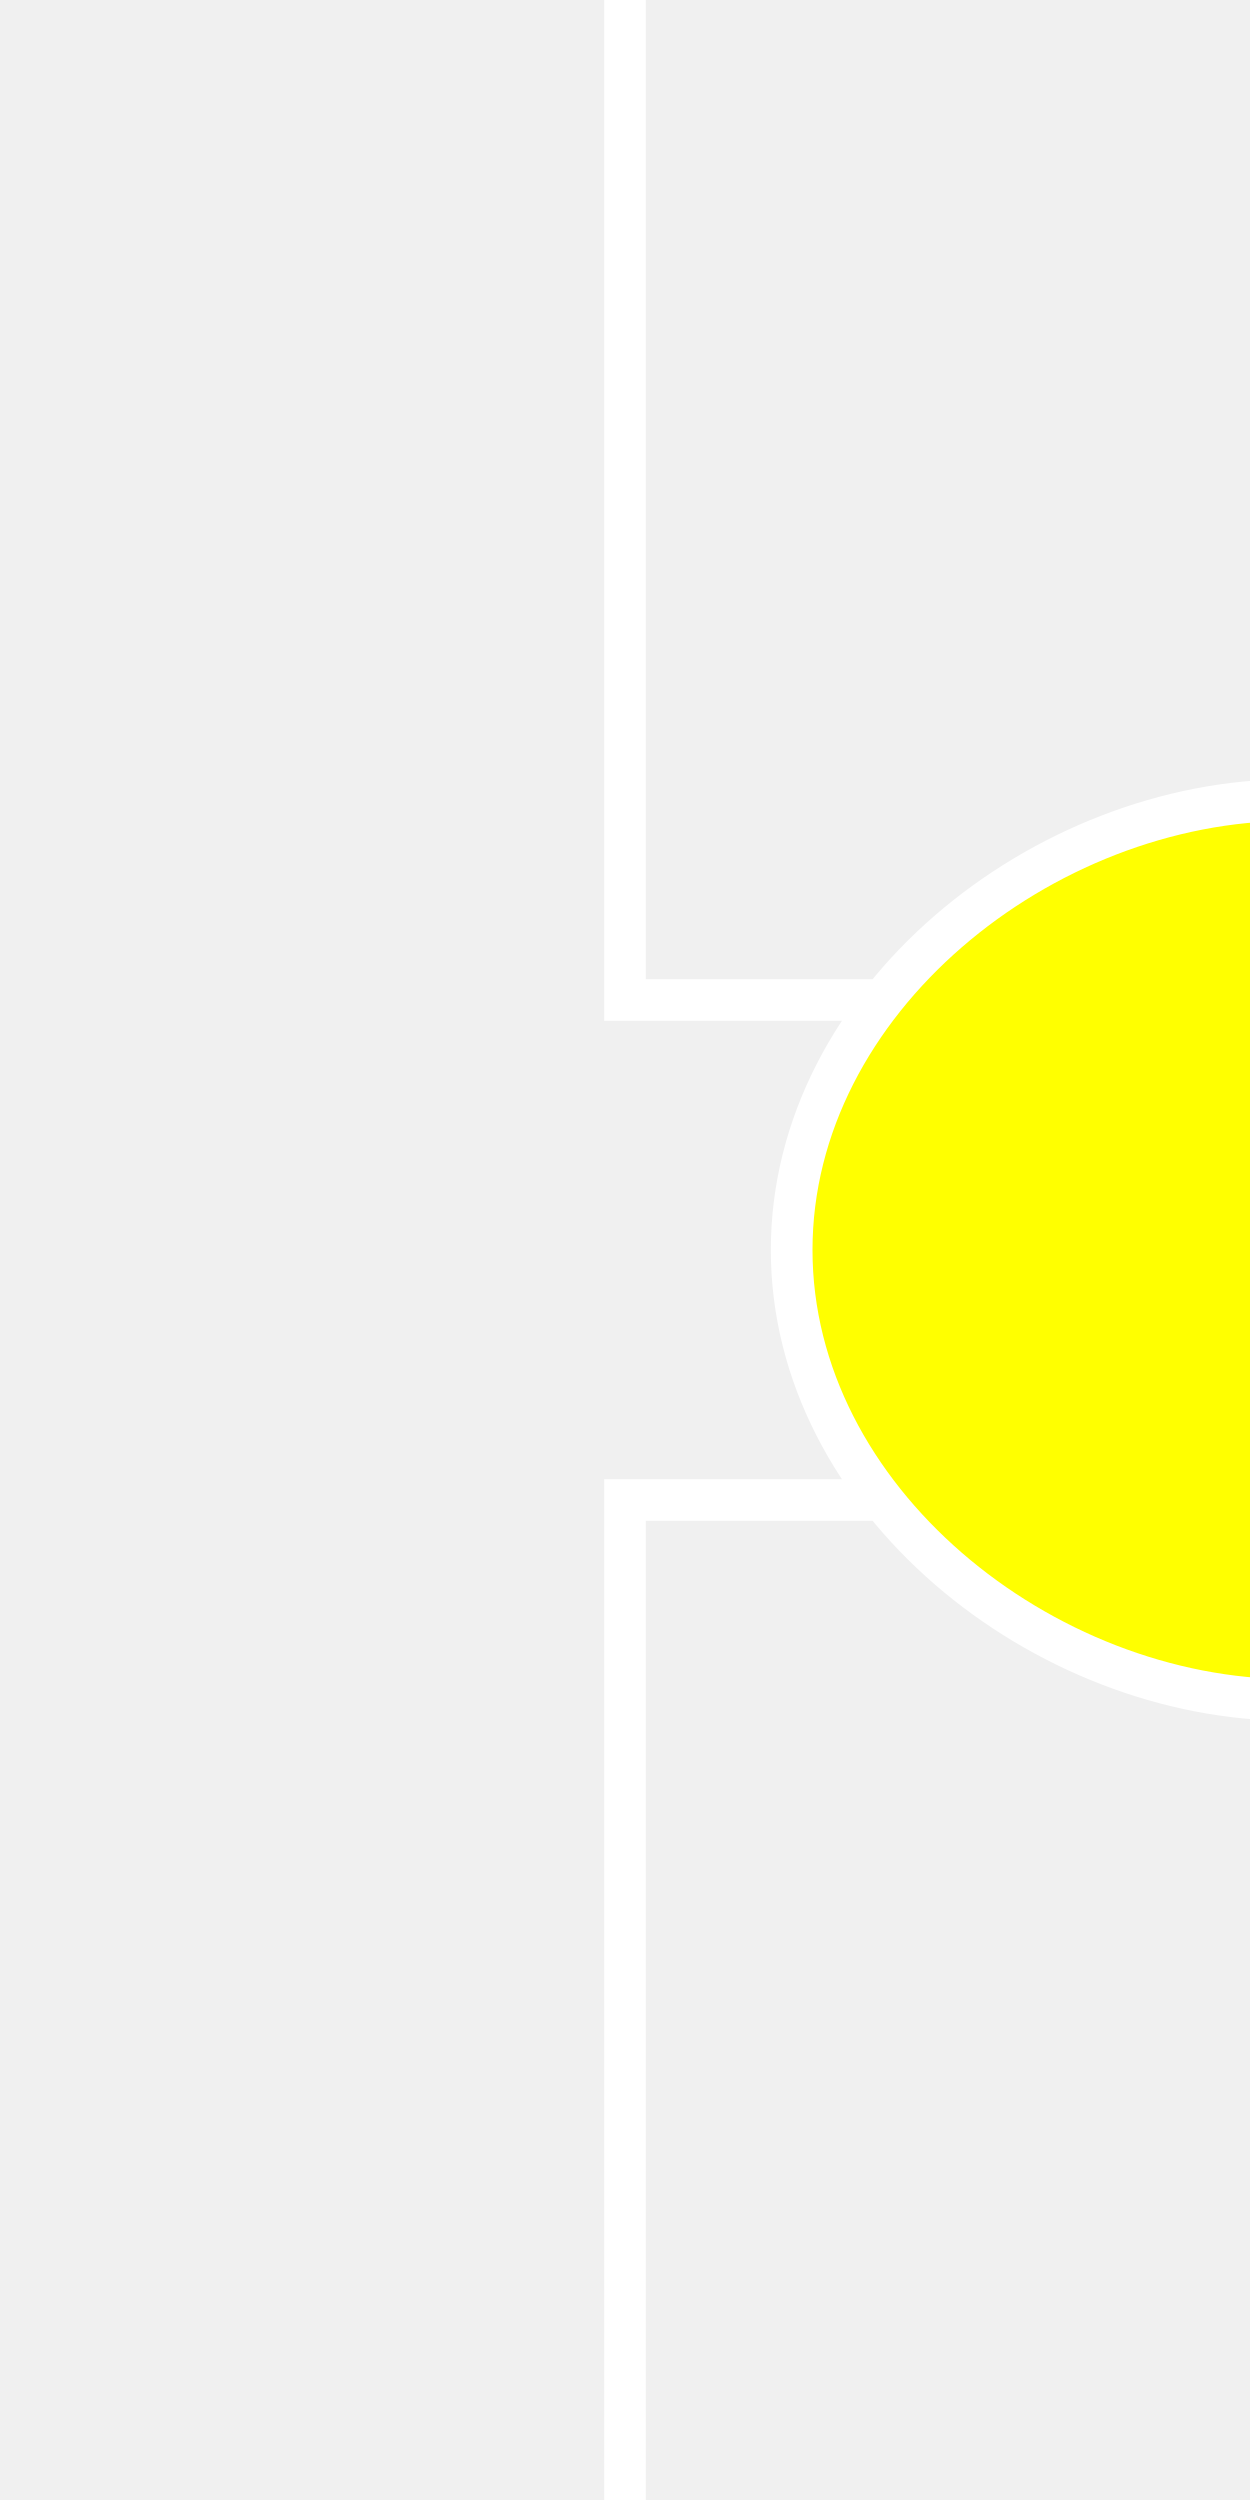
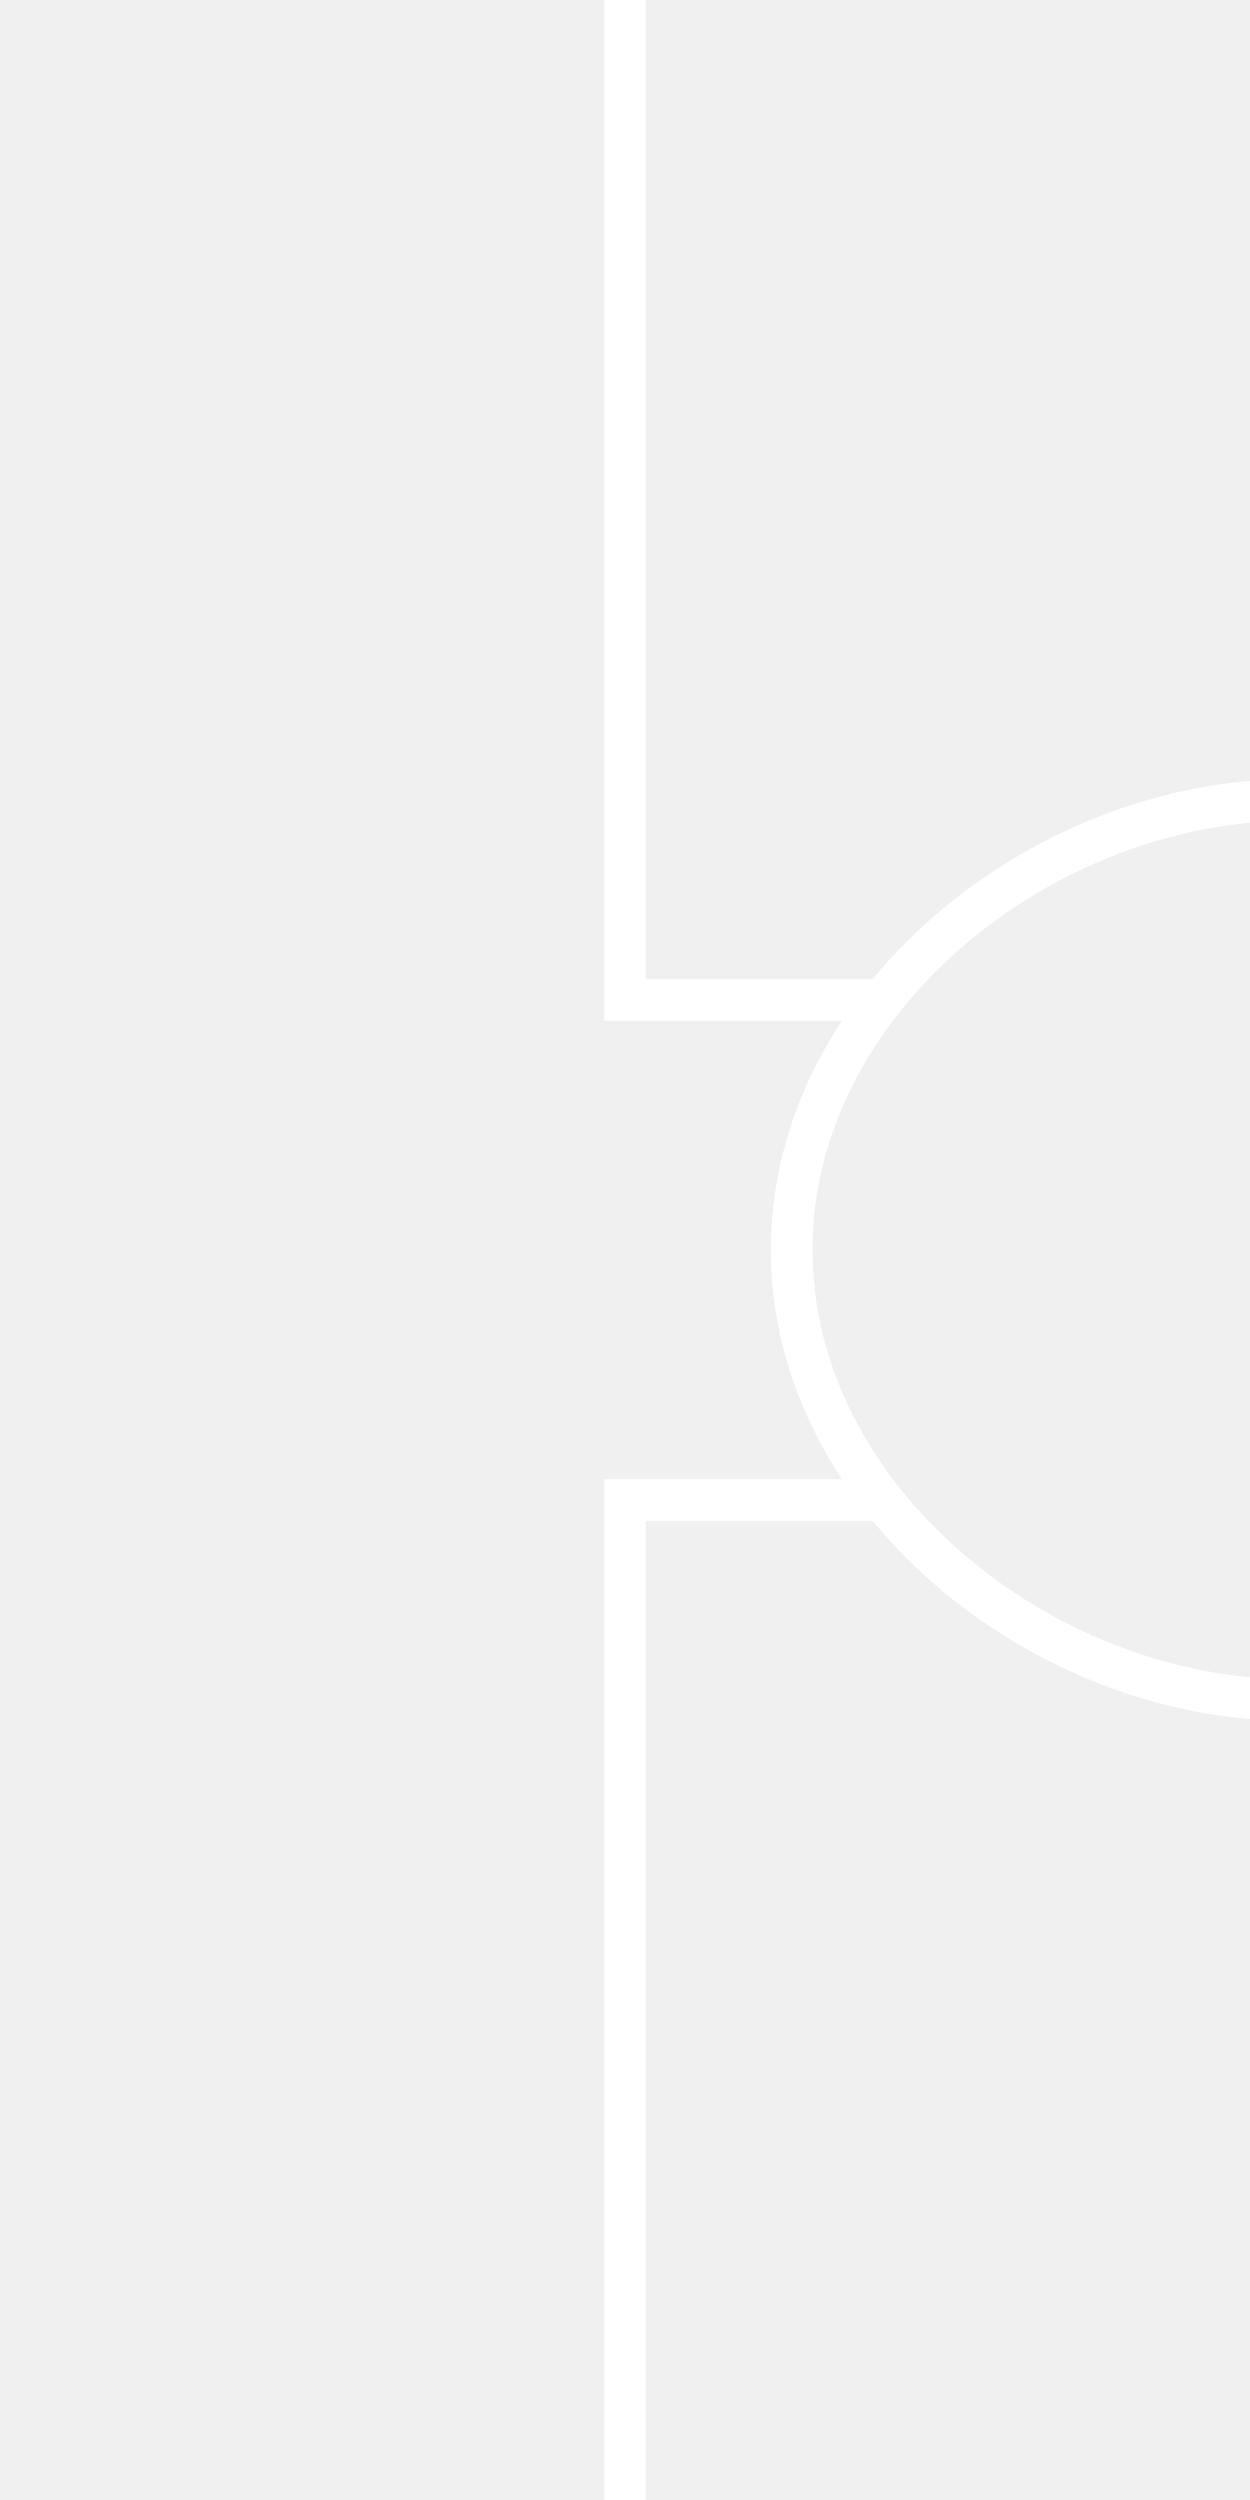
<svg xmlns="http://www.w3.org/2000/svg" width="60" height="120" viewBox="0 0 60 120" version="1.1" id="svg1">
  <defs id="defs1" />
-   <path d="M 62,72 M 62,48 m 0,33.6 C 50.034,81.6 38,71.966 38,60 38,48.034 50.034,38.4 62,38.4 Z" style="fill:#ffff00;stroke:none;stroke-width:2;stroke-dasharray:none" id="mainFill1" />
+   <path d="M 62,72 M 62,48 m 0,33.6 C 50.034,81.6 38,71.966 38,60 38,48.034 50.034,38.4 62,38.4 Z" style="display:none;fill:#2563eb;stroke:none;stroke-width:2;stroke-dasharray:none" id="mainFill1" />
  <path id="mainPath1" style="fill:none;stroke:#ffffff;stroke-width:2;stroke-dasharray:none" d="M 42,72 H 30 V 120 M 30,-3e-7 v 24 24 H 42 M 62,81.6 C 50.034,81.6 38,71.966 38,60 38,48.034 50.034,38.4 62,38.4 Z" />
</svg>
